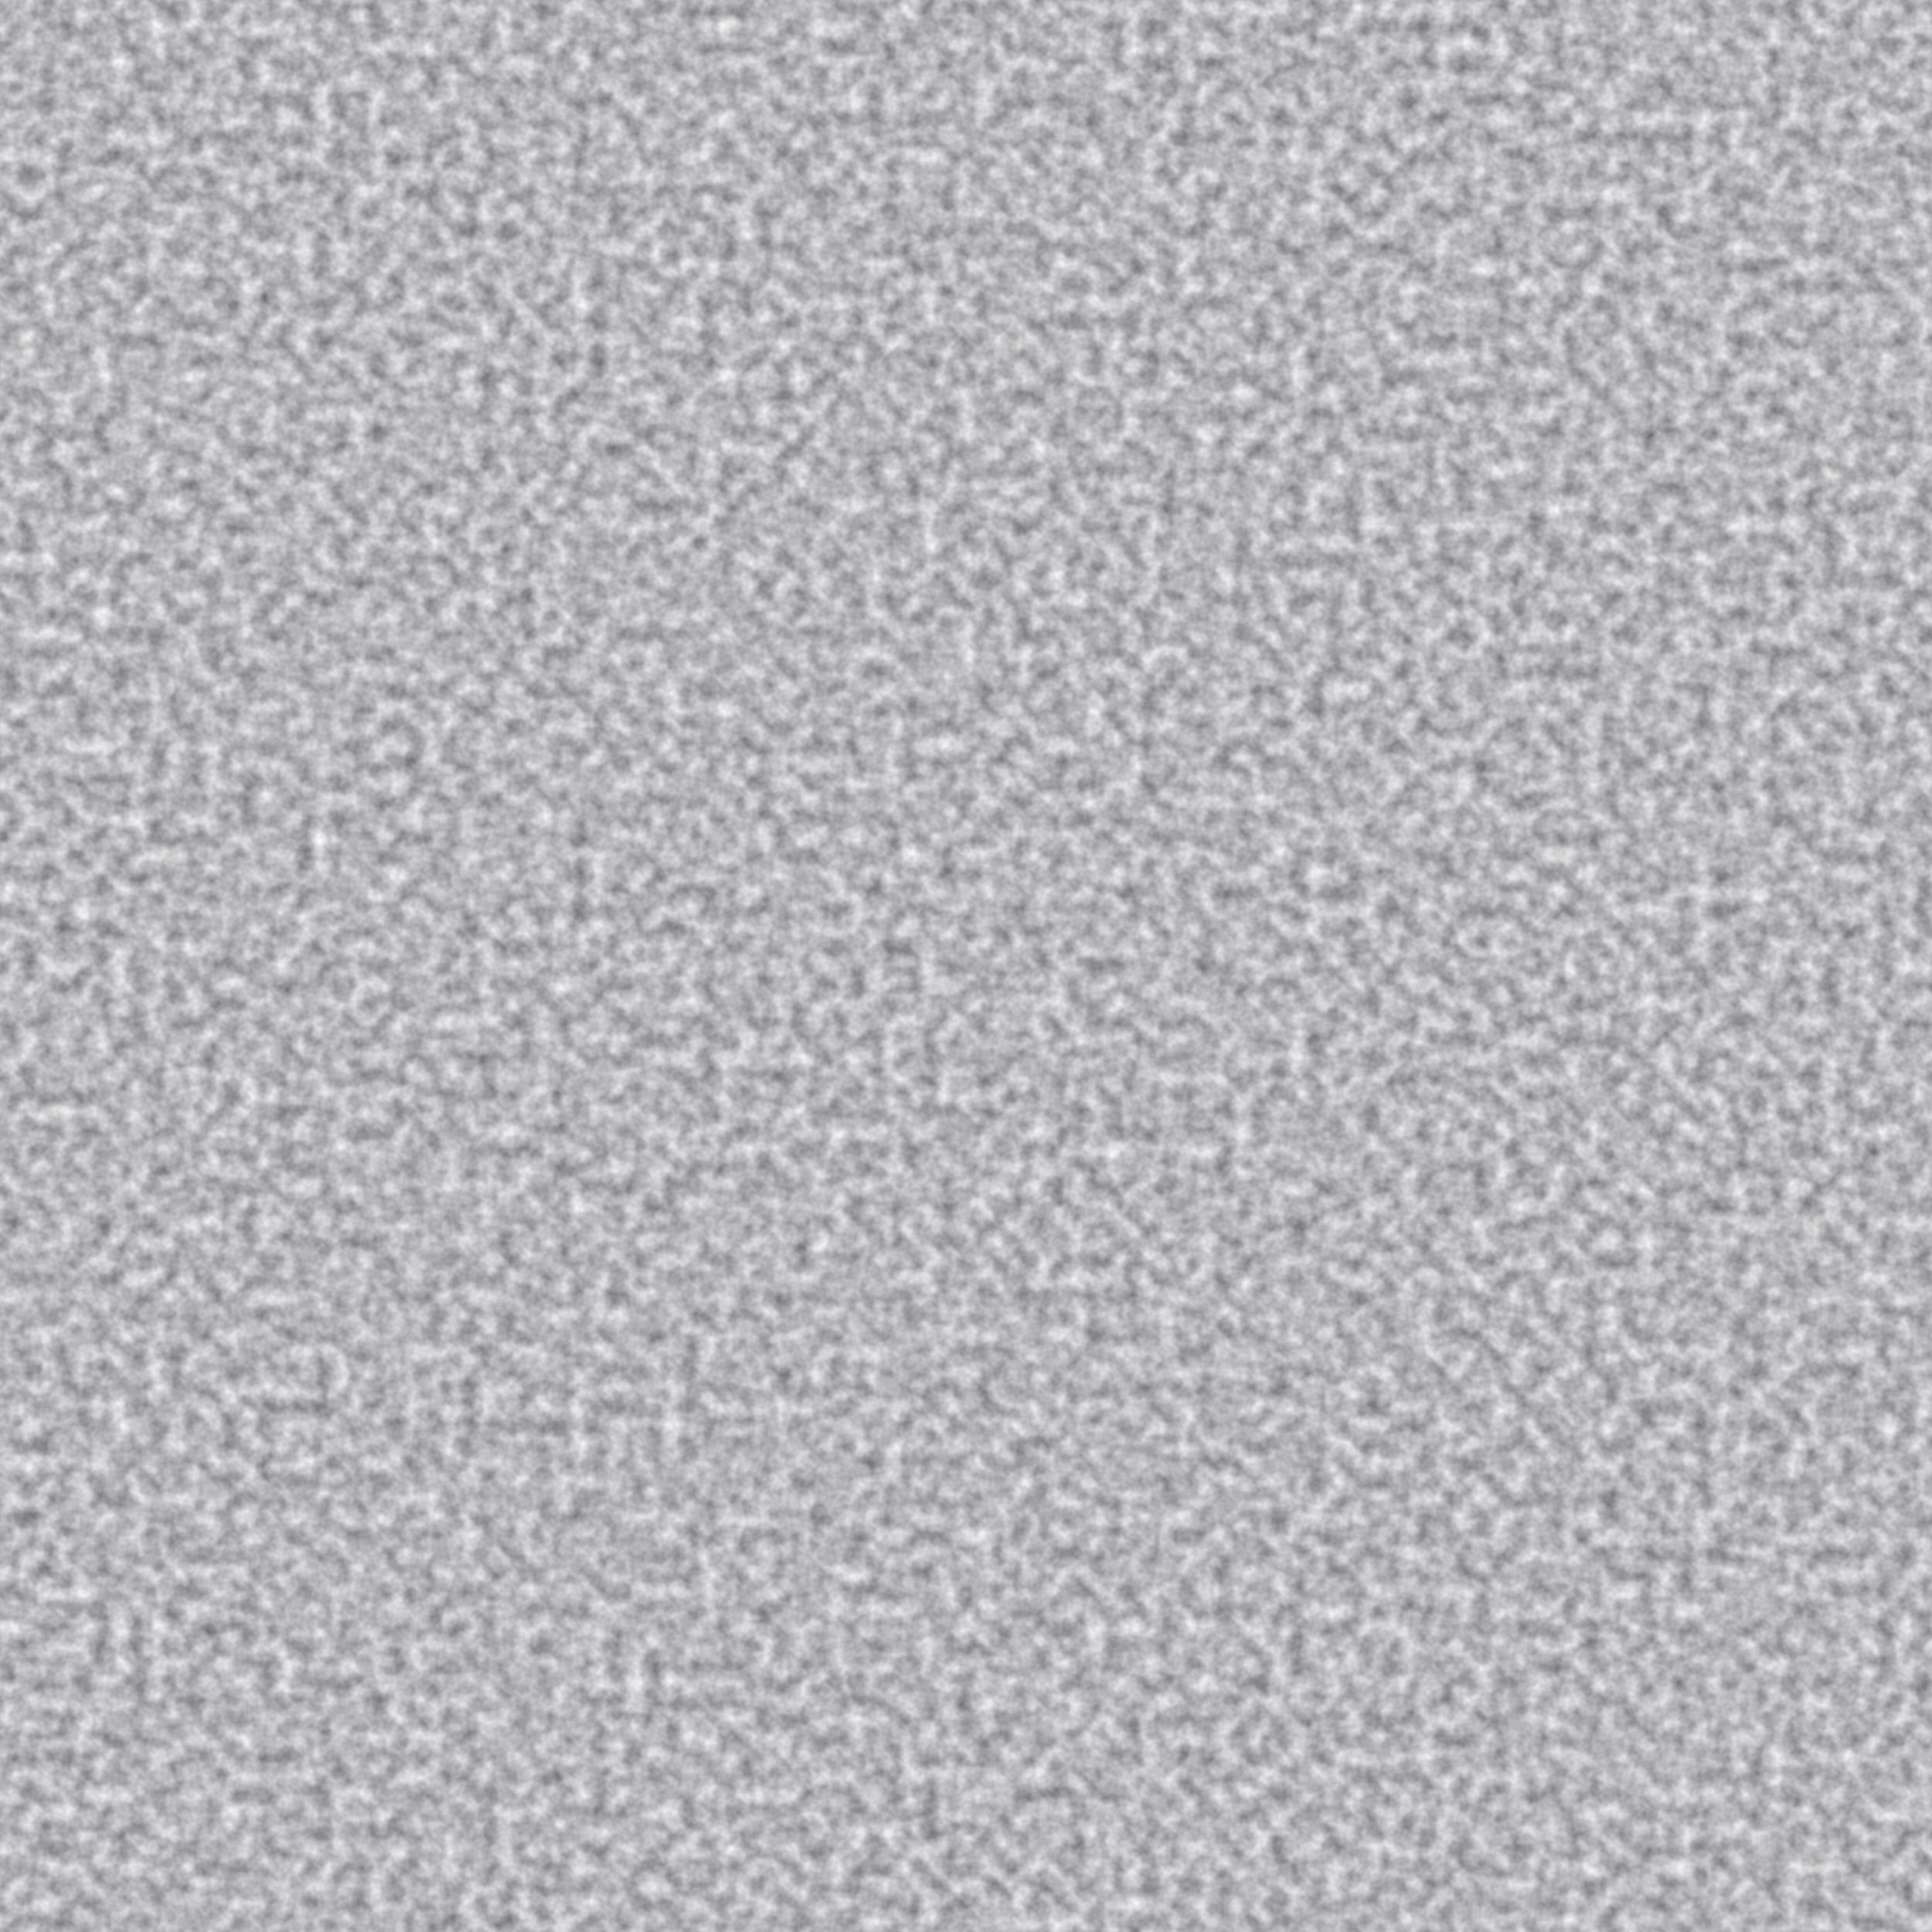
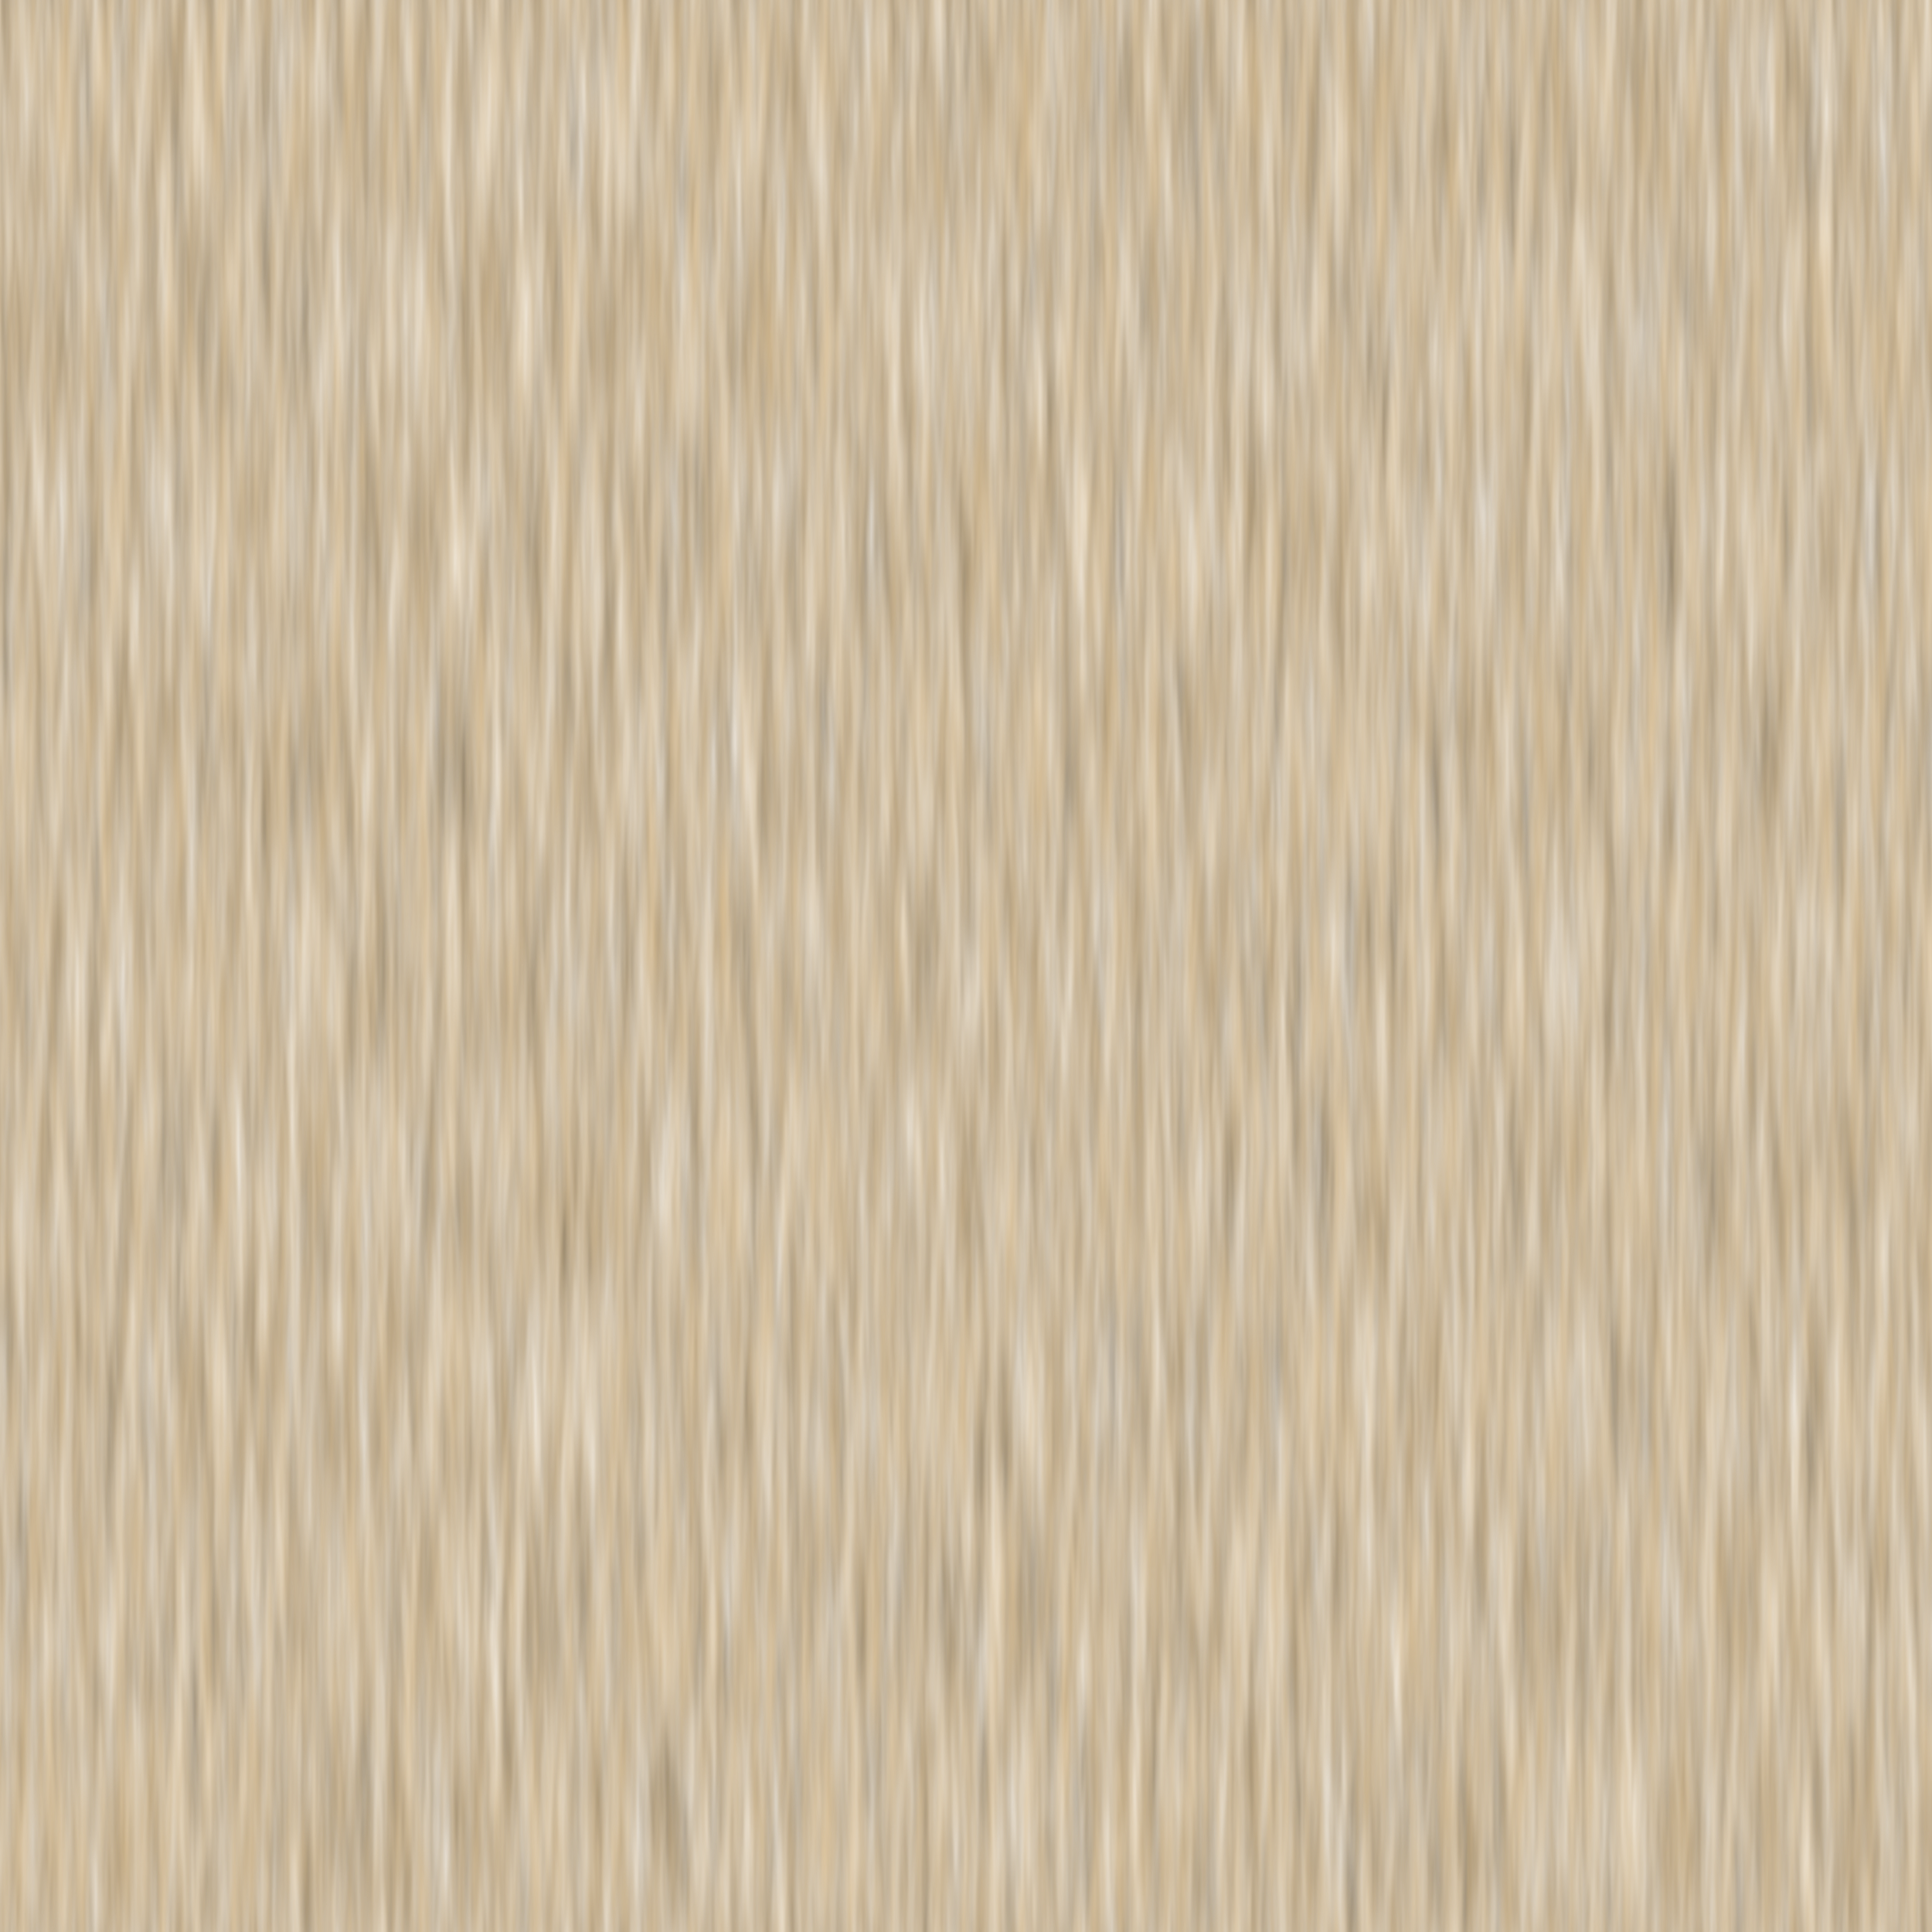
<svg xmlns="http://www.w3.org/2000/svg" viewBox="0 0 300 300">
  <filter id="f" x="0%" y="0%" width="100%" height="100%">
-     <feTurbulence type="fractalNoise" baseFrequency="0.35" numOctaves="3" seed="27" stitchTiles="stitch" />
-     <feColorMatrix type="matrix" values="0.06 0.06 0.06 0 0  0.06 0.06 0.06 0 0  0.07 0.07 0.07 0 0  0 0 0 0.85 0" />
+     <feTurbulence type="fractalNoise" baseFrequency="0.45 0.03" numOctaves="3" seed="29" stitchTiles="stitch" result="n" />
+     <feComponentTransfer in="n" result="punchy">
+       <feFuncA type="gamma" amplitude="1" exponent="0.45" offset="0" />
+     </feComponentTransfer>
+     <feColorMatrix in="punchy" type="matrix" values="0.26 0.26 0.26 0 0  0.17 0.17 0.17 0 0  0.07 0.07 0.07 0 0  0 0 0 0.8 0" />
  </filter>
  <rect width="100%" height="100%" filter="url(#f)" />
</svg>
